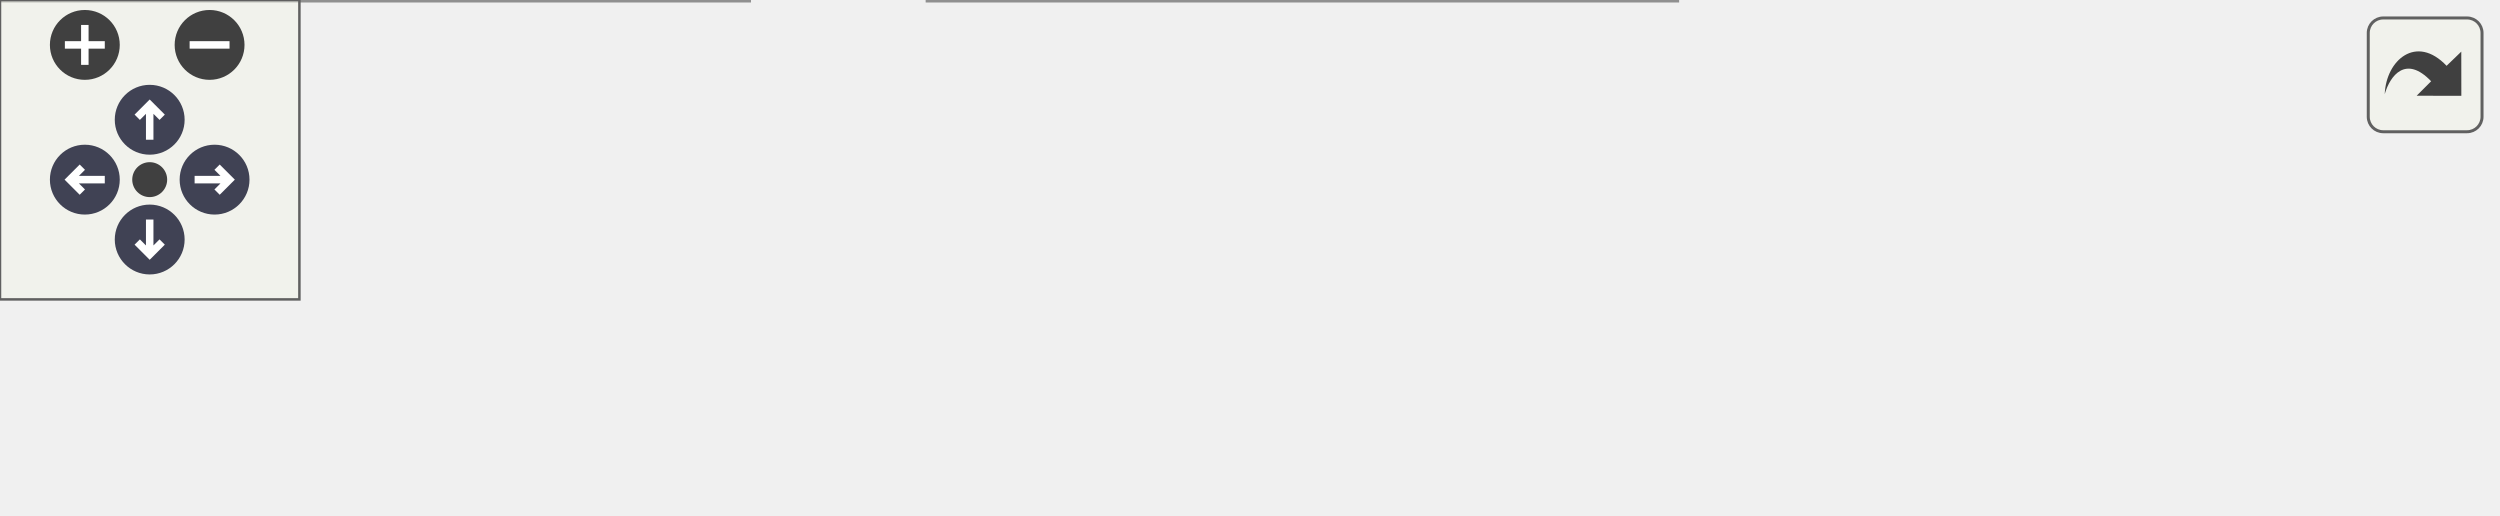
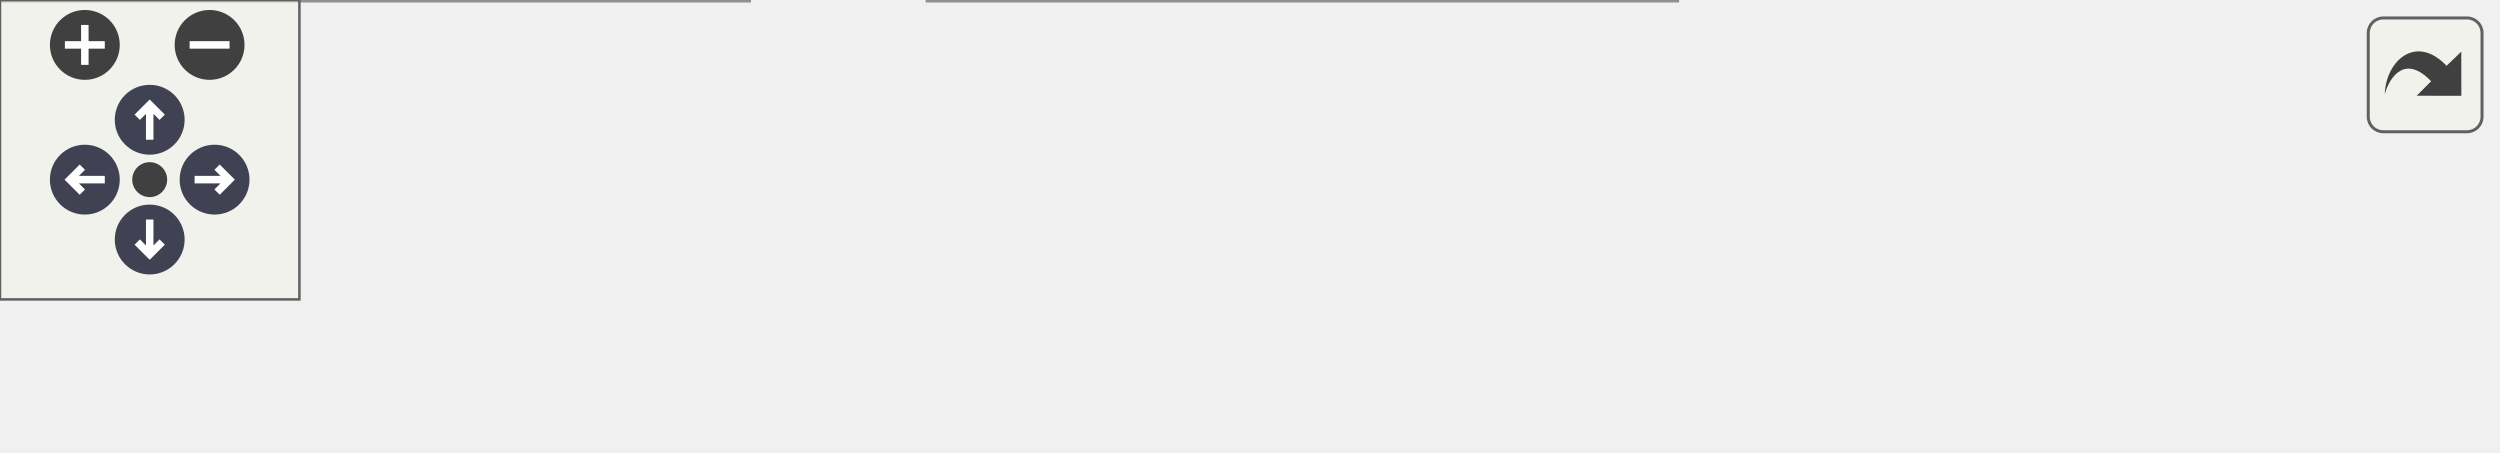
<svg xmlns="http://www.w3.org/2000/svg" xmlns:xlink="http://www.w3.org/1999/xlink" id="main" version="1.1" xml:space="preserve">
  <style type="text/css">
.node, .edge {opacity: 0.7;}
.node.selected, .edge.selected {opacity: 1;}
.edge:hover path { stroke: red; }
.edge:hover polygon { stroke: red; fill: red; }
</style>
  <defs>
    <circle id="rim" cx="0" cy="0" r="7" />
    <circle id="rim2" cx="0" cy="0" r="3.5" />
    <g id="zoomPlus">
      <use xlink:href="#rim" fill="#404040">
        <set attributeName="fill" to="#808080" begin="zoomplus.mouseover" end="zoomplus.mouseout" />
      </use>
      <path d="M-4,0h8M0,-4v8" fill="none" stroke="white" stroke-width="1.5" pointer-events="none" />
    </g>
    <g id="zoomMin">
      <use xlink:href="#rim" fill="#404040">
        <set attributeName="fill" to="#808080" begin="zoomminus.mouseover" end="zoomminus.mouseout" />
      </use>
      <path d="M-4,0h8" fill="none" stroke="white" stroke-width="1.5" pointer-events="none" />
    </g>
    <g id="arrowUp" transform="translate(30 24)">
      <use xlink:href="#rim" />
      <path pointer-events="none" fill="none" stroke="white" stroke-width="1.5" d="M0,-3.0v7 M-2.5,-0.5L0,-3.0L2.5,-0.5" />
    </g>
    <g id="arrowRight" transform="rotate(90) translate(36 -43)">
      <use xlink:href="#rim" />
      <path pointer-events="none" fill="none" stroke="white" stroke-width="1.5" d="M0,-3.0v7 M-2.5,-0.5L0,-3.0L2.5,-0.5" />
    </g>
    <g id="arrowDown" transform="rotate(180) translate(-30 -48)">
      <use xlink:href="#rim" />
      <path pointer-events="none" fill="none" stroke="white" stroke-width="1.5" d="M0,-3.0v7 M-2.5,-0.5L0,-3.0L2.5,-0.5" />
    </g>
    <g id="arrowLeft" transform="rotate(270) translate(-36 17)">
      <use xlink:href="#rim" />
      <path pointer-events="none" fill="none" stroke="white" stroke-width="1.5" d="M0,-3.0v7 M-2.5,-0.5L0,-3.0L2.5,-0.5" />
    </g>
    <g id="resetDef">
      <use xlink:href="#rim2" fill="#404040">
        <set attributeName="fill" to="#808080" begin="reset.mouseover" end="reset.mouseout" />
      </use>
    </g>
  </defs>
  <svg id="graph" class="graph">
    <g id="viewport">
      <g id="Node000001" class="node">
        <g id="a_Node000001">
          <a xlink:title=" ">
            <polygon fill="#999999" stroke="#666666" points="150,-30 0,-30 0,0 150,0 150,-30" />
            <text text-anchor="start" x="8" y="-18" font-family="Helvetica,sans-Serif" font-size="10.00">precice::mapping::Compact</text>
            <text text-anchor="middle" x="75" y="-7" font-family="Helvetica,sans-Serif" font-size="10.00">PolynomialC6::evaluate</text>
          </a>
        </g>
      </g>
      <g id="Node000002" class="node">
        <g id="a_Node000002">
          <a xlink:href="classprecice_1_1mapping_1_1CompactPolynomialC6.html#a0e1744aac0da2a285e7d6d41bf32db3a" target="_top" xlink:title=" ">
            <polygon fill="white" stroke="#666666" points="336,-30 186,-30 186,0 336,0 336,-30" />
            <text text-anchor="start" x="194" y="-18" font-family="Helvetica,sans-Serif" font-size="10.00">precice::mapping::Compact</text>
            <text text-anchor="middle" x="261" y="-7" font-family="Helvetica,sans-Serif" font-size="10.00">PolynomialC6::operator()</text>
          </a>
        </g>
      </g>
      <g id="edge1_Node000001_Node000002" class="edge">
        <g id="a_edge1_Node000001_Node000002">
          <a xlink:title=" ">
            <path fill="none" stroke="#63b8ff" d="M150.04,-15C158.51,-15 167.19,-15 175.78,-15" />
            <polygon fill="#63b8ff" stroke="#63b8ff" points="175.81,-18.5 185.81,-15 175.81,-11.5 175.81,-18.5" />
          </a>
        </g>
      </g>
      <g id="Node000003" class="node">
        <g id="a_Node000003">
-           <a xlink:href="namespaceprecice_1_1math.html#a0886f21318226d683c9262465048cf81" target="_top" xlink:title="Computes the power of a given number by an integral exponent given at compile time,...">
+           <a xlink:href="namespaceprecice_1_1math.html#a37f5823aac685c016c9ebe3bf344b146" target="_top" xlink:title="Computes the power of a given number by an integral exponent given at compile time,...">
            <polygon fill="white" stroke="#666666" points="500,-24.5 372,-24.5 372,-5.5 500,-5.5 500,-24.5" />
            <text text-anchor="middle" x="436" y="-12.5" font-family="Helvetica,sans-Serif" font-size="10.00">precice::math::pow_int</text>
          </a>
        </g>
      </g>
      <g id="edge2_Node000002_Node000003" class="edge">
        <g id="a_edge2_Node000002_Node000003">
          <a xlink:title=" ">
            <path fill="none" stroke="#63b8ff" d="M336.12,-15C344.6,-15 353.23,-15 361.7,-15" />
            <polygon fill="#63b8ff" stroke="#63b8ff" points="361.92,-18.5 371.92,-15 361.92,-11.5 361.92,-18.5" />
-           </a>
-         </g>
-       </g>
-       <g id="edge3_Node000003_Node000003" class="edge">
-         <g id="a_edge3_Node000003_Node000003">
-           <a xlink:title=" ">
-             <path fill="none" stroke="#63b8ff" d="M409.18,-24.58C396.13,-33.23 405.07,-42.5 436,-42.5 456.78,-42.5 467.63,-38.32 468.56,-32.95" />
-             <polygon fill="#63b8ff" stroke="#63b8ff" points="471.36,-30.85 462.82,-24.58 465.59,-34.81 471.36,-30.85" />
          </a>
        </g>
      </g>
    </g>
  </svg>
  <g id="navigator" transform="translate(0 0)" fill="#404254">
    <rect fill="#f2f5e9" fill-opacity="0.5" stroke="#606060" stroke-width=".5" x="0" y="0" width="60" height="60" />
    <use id="zoomplus" xlink:href="#zoomPlus" x="17" y="9" />
    <use id="zoomminus" xlink:href="#zoomMin" x="42" y="9" />
    <use id="reset" xlink:href="#resetDef" x="30" y="36" />
    <use id="arrowup" xlink:href="#arrowUp" x="0" y="0" />
    <use id="arrowright" xlink:href="#arrowRight" x="0" y="0" />
    <use id="arrowdown" xlink:href="#arrowDown" x="0" y="0" />
    <use id="arrowleft" xlink:href="#arrowLeft" x="0" y="0" />
  </g>
  <svg viewBox="0 0 15 15" width="100%" height="30px" preserveAspectRatio="xMaxYMin meet">
    <g id="arrow_out" transform="scale(0.3 0.3)">
      <a xlink:href="classprecice_1_1mapping_1_1CompactPolynomialC6_af5957a686fdbd734140db1c3c2eee2f0_cgraph_org.svg" target="_base">
        <rect id="button" ry="5" rx="5" y="6" x="6" height="38" width="38" fill="#f2f5e9" fill-opacity="0.5" stroke="#606060" stroke-width="1.0" />
        <path id="arrow" d="M 11.5,31.437 C 11.94,20.098 22.043,11.323 32.159,21.979 L 37.069,17.246 C 37.069,17.246 37.088,32 37.088,32 L 22.16,31.978 C 22.16,31.978 26.998,27.14 26.998,27.14 C 18.529,18.264 13.292,25.23 11.5,31.437 z" style="fill:#404040;" />
      </a>
    </g>
  </svg>
  <style type="text/css">

[data-mouse-over-selected='false'] { opacity: 0.7; }
[data-mouse-over-selected='true']  { opacity: 1.0; }

</style>
</svg>
